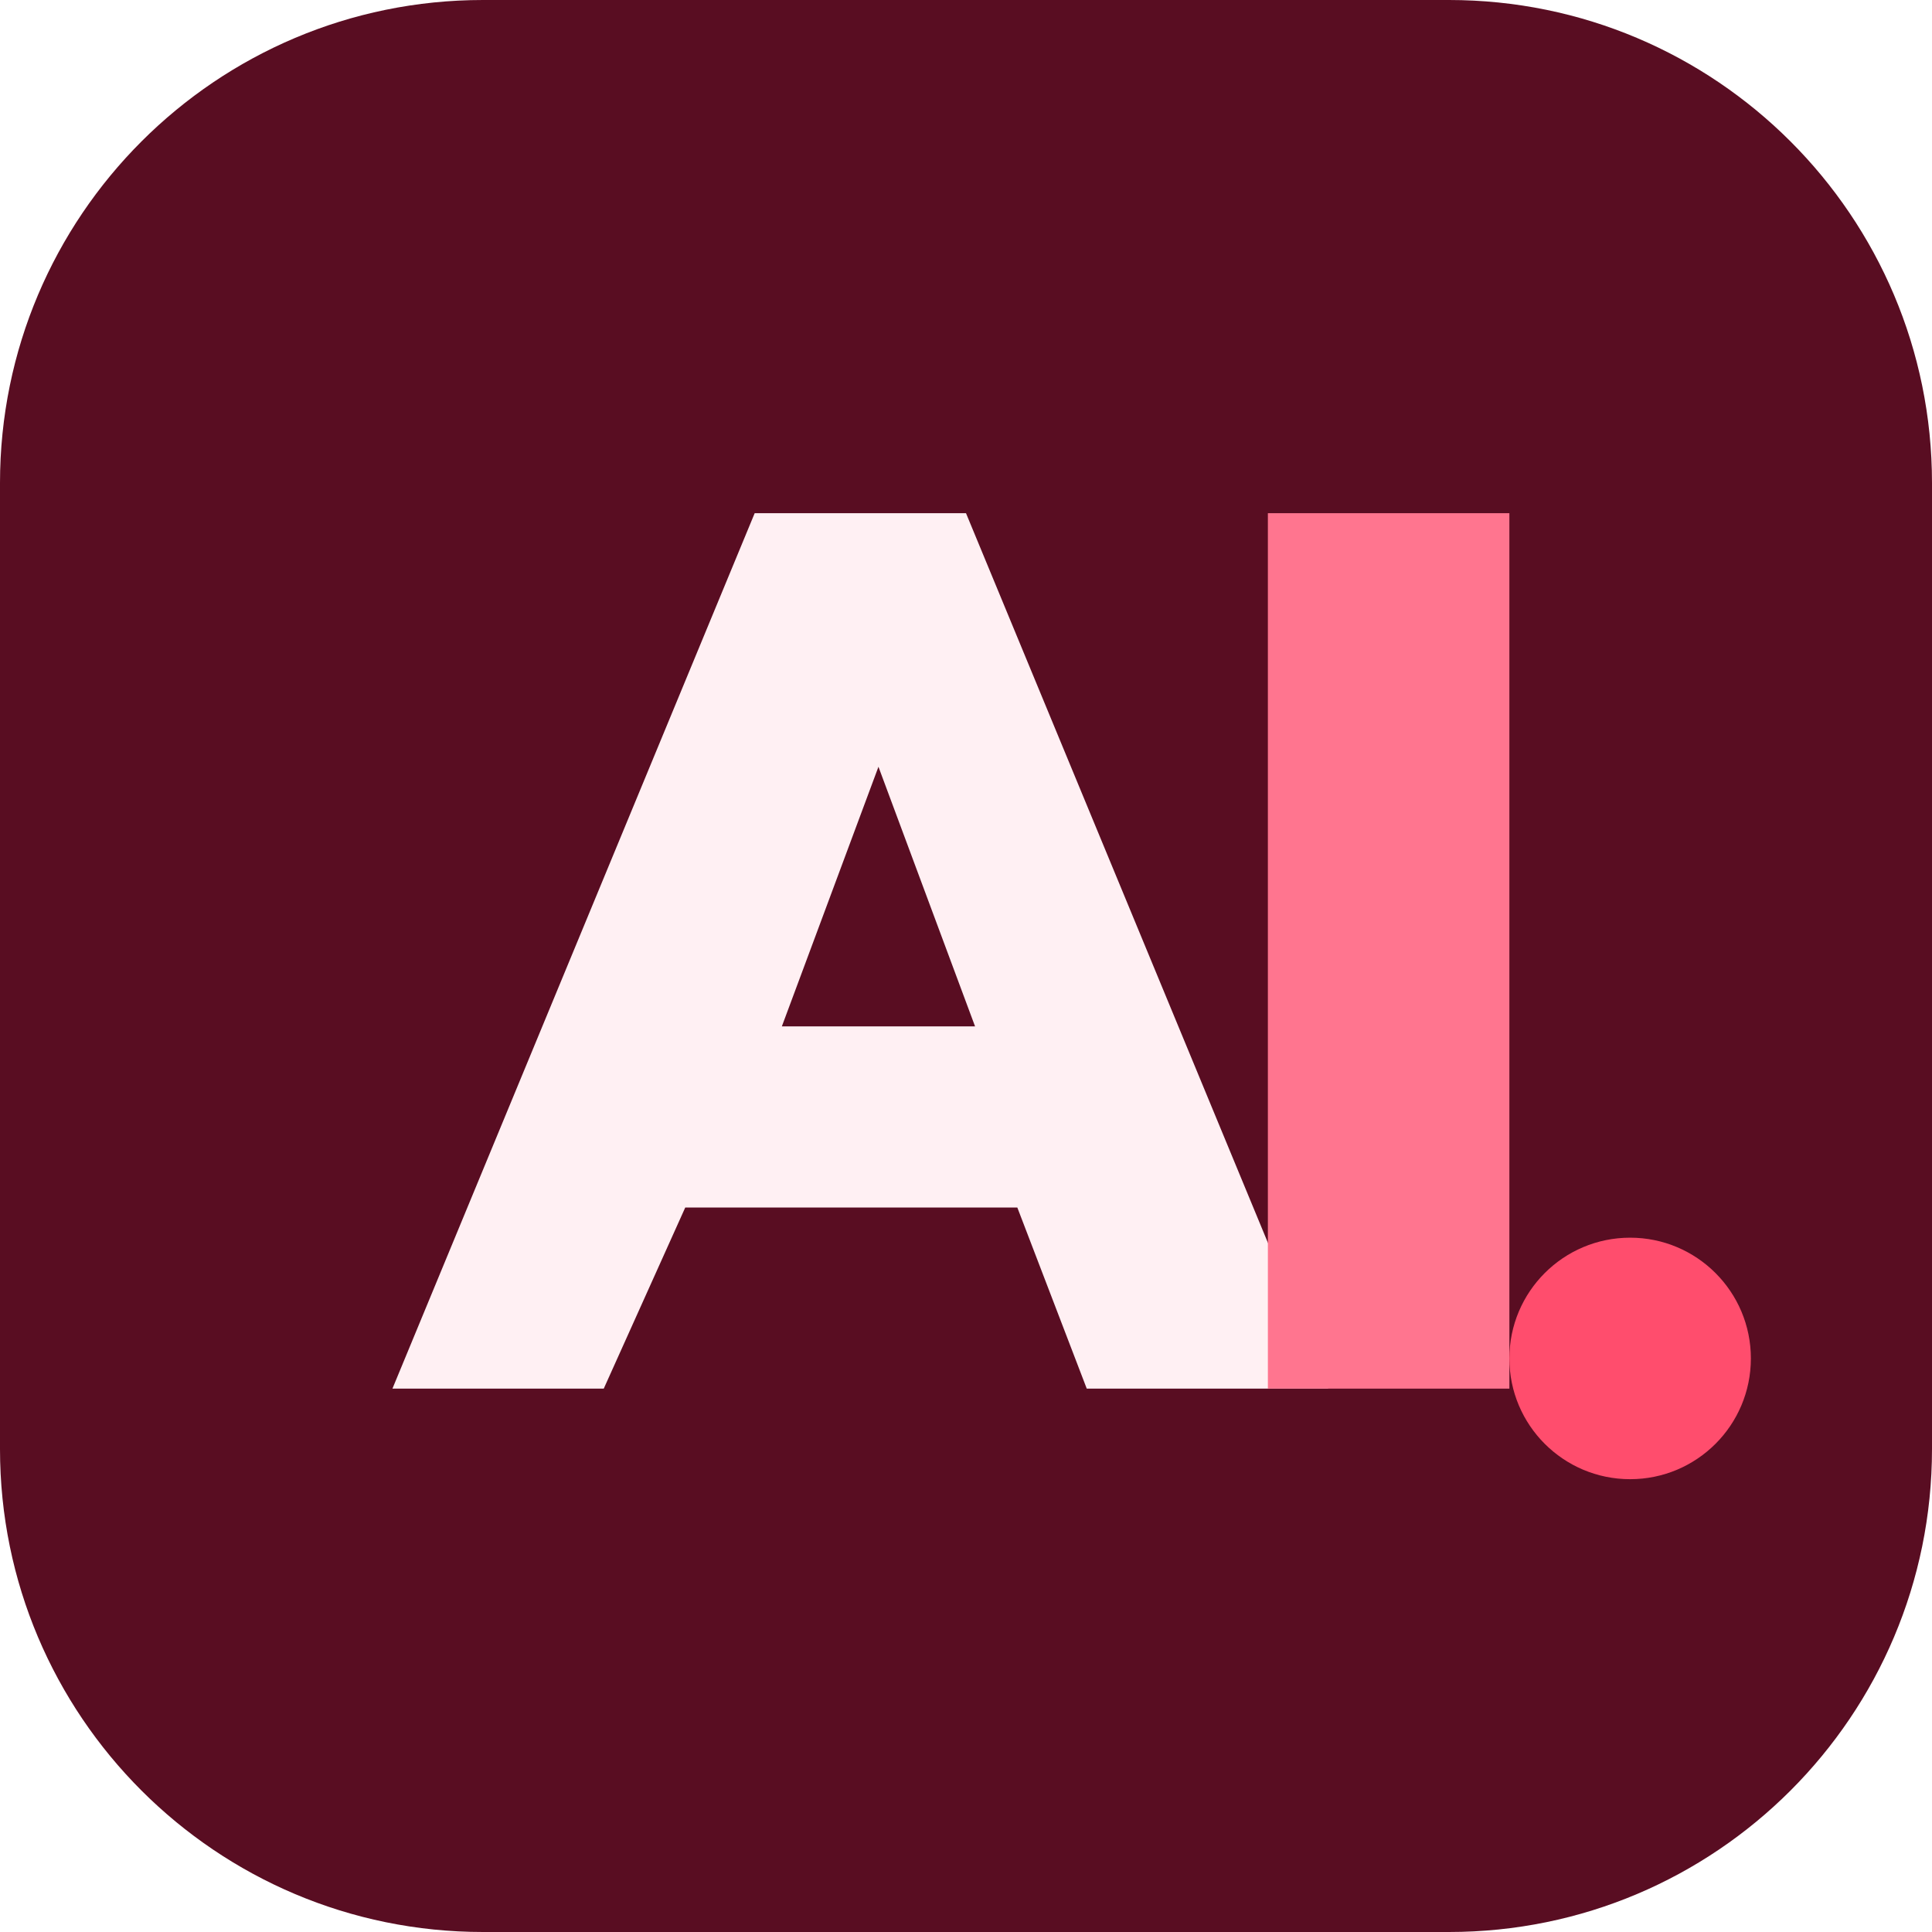
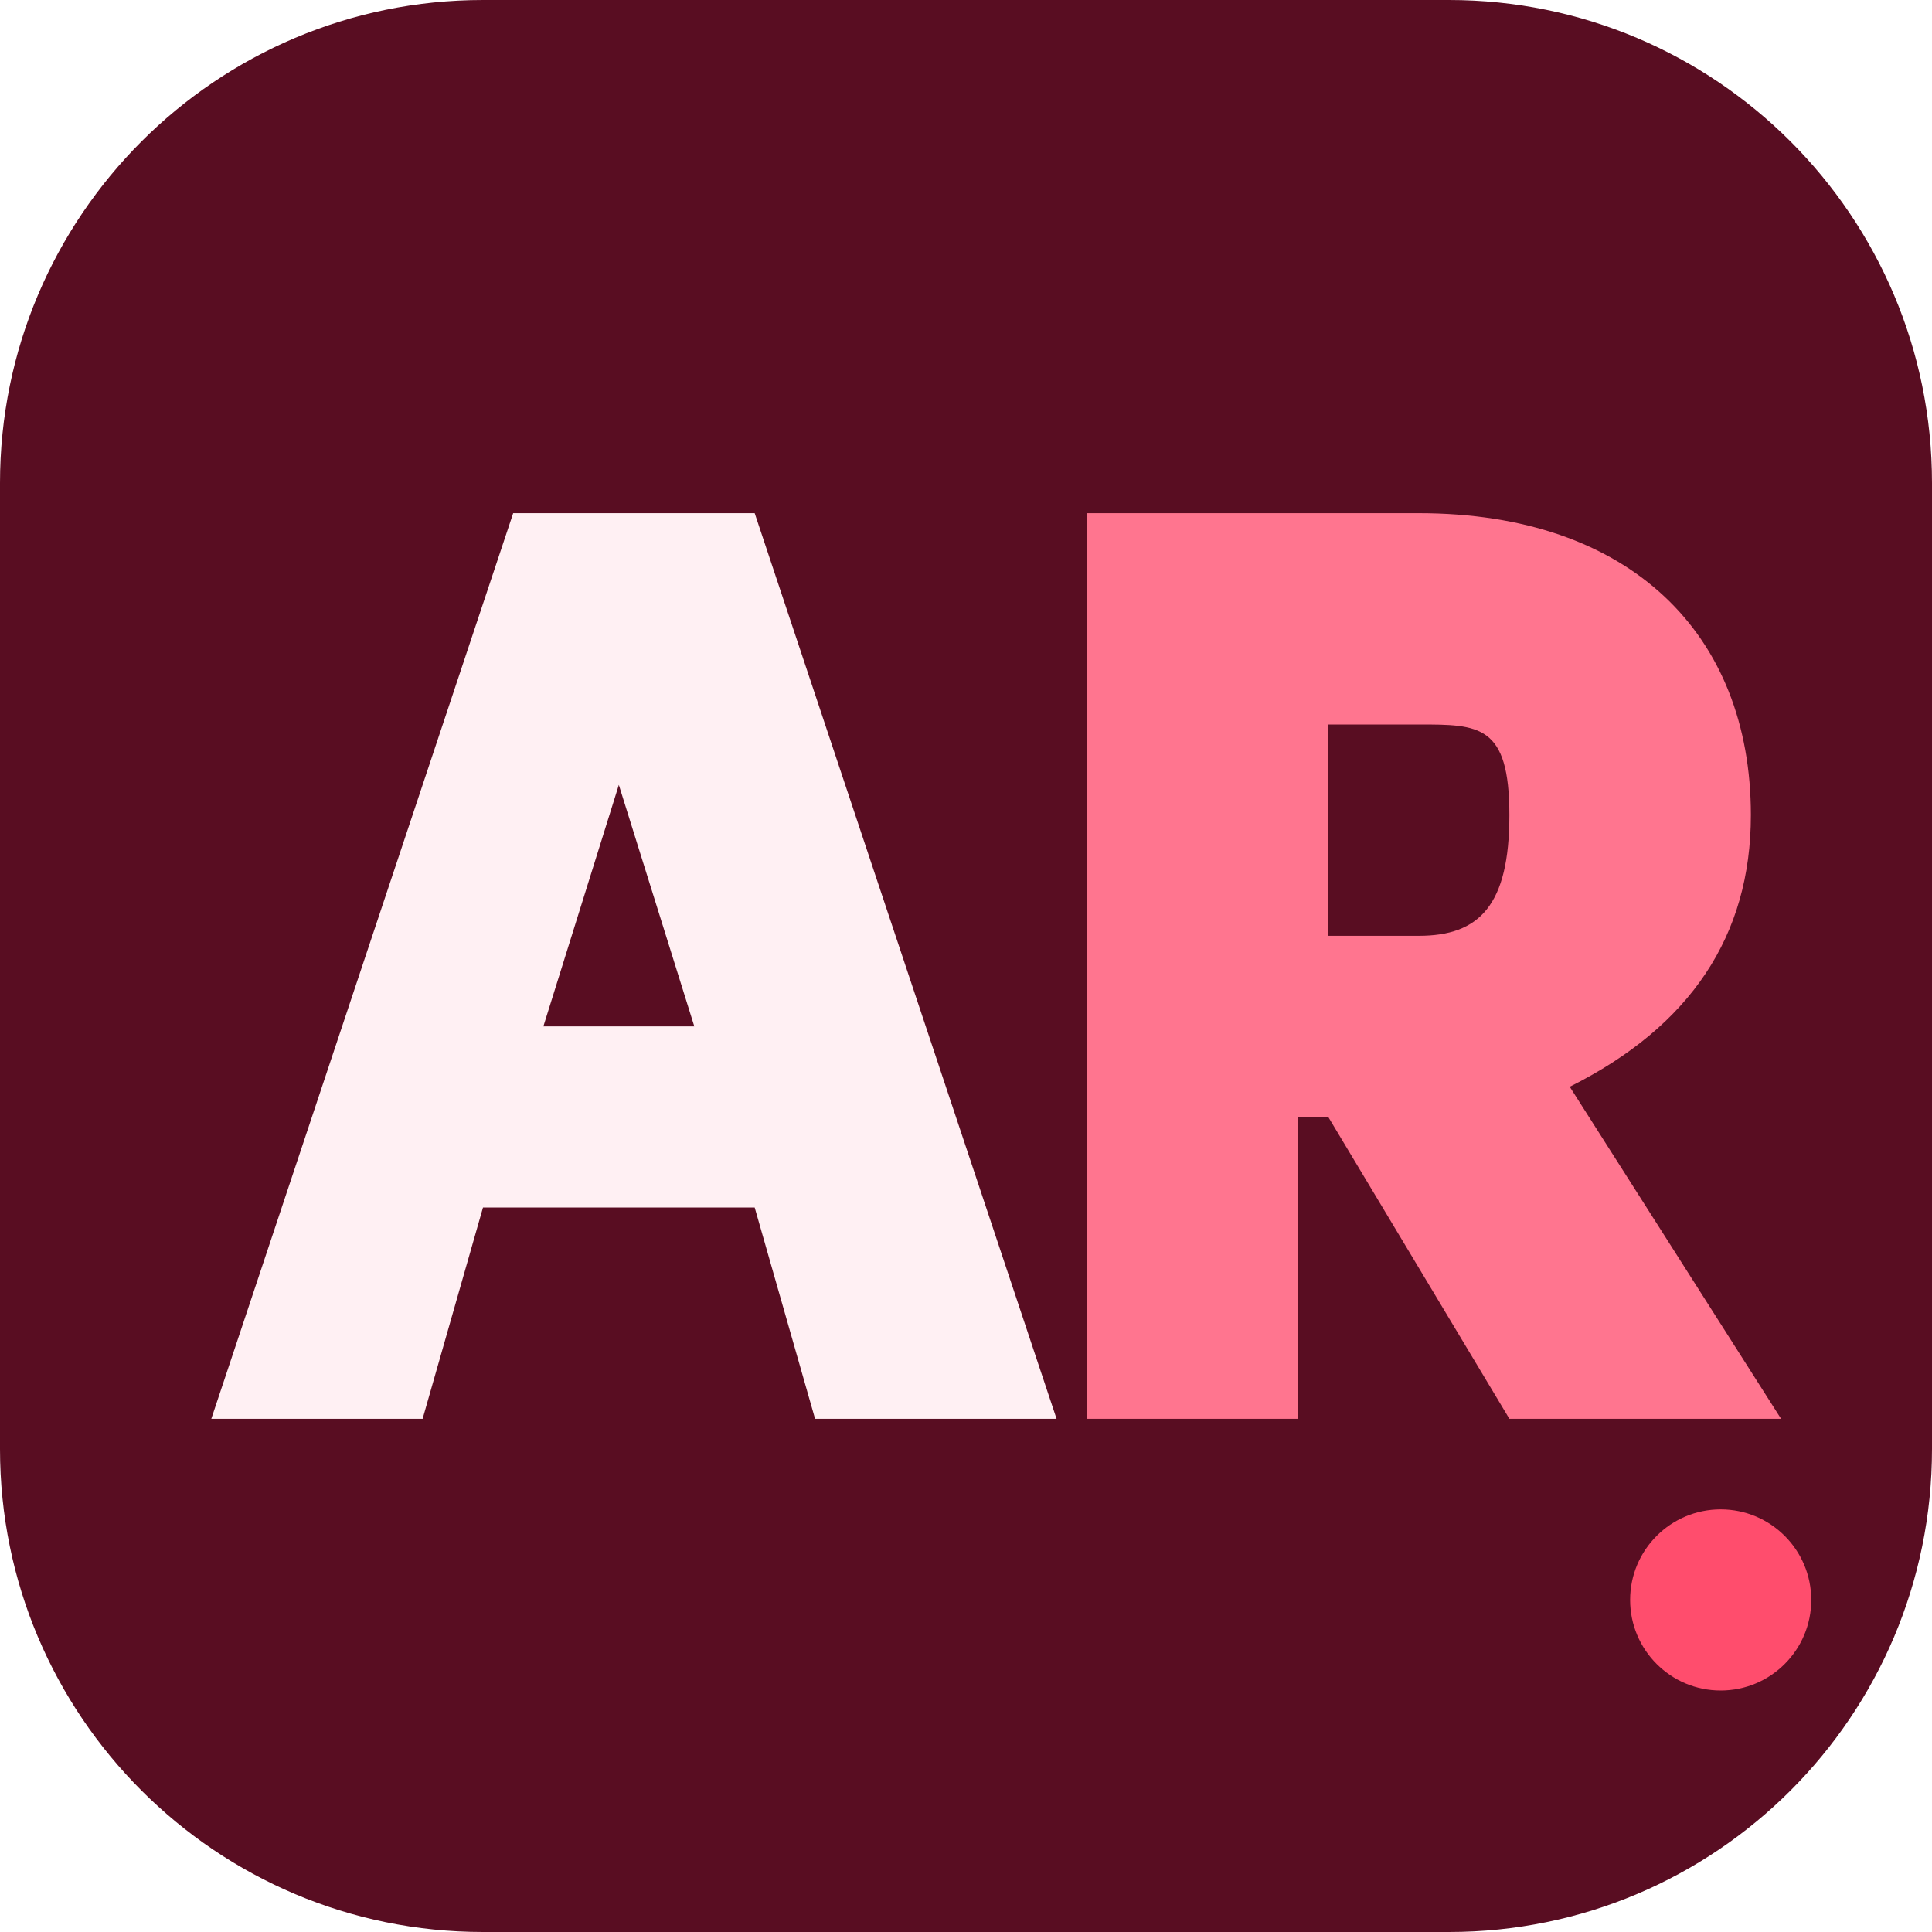
<svg xmlns="http://www.w3.org/2000/svg" viewBox="0 0 64 64">
  <rect width="64" height="64" rx="16" fill="#590D22" />
-   <path d="M13 46 25 17h7l12 29h-8l-2.3-6h-11L20 46zm12.9-12h6.4l-3.2-8.6z" fill="#FFF0F3" />
-   <path d="M42 17h8v29h-8z" fill="#FF758F" />
-   <circle cx="54" cy="45" r="4" fill="#FF4D6D" />
+   <path d="M7 47 17 17h8l10 30h-8l-2-7h-9l-2 7zm11-13h5l-2.5-8z" fill="#FFF0F3" />
+   <path d="M36 17h11c7 0 11 4 11 10 0 4-2 7-6 9l7 11h-9l-6-10h-1v10h-7zm8 7v7h3c2 0 3-1 3-4s-1-3-3-3z" fill="#FF758F" />
+   <circle cx="57" cy="53" r="3" fill="#FF4D6D" />
</svg>
